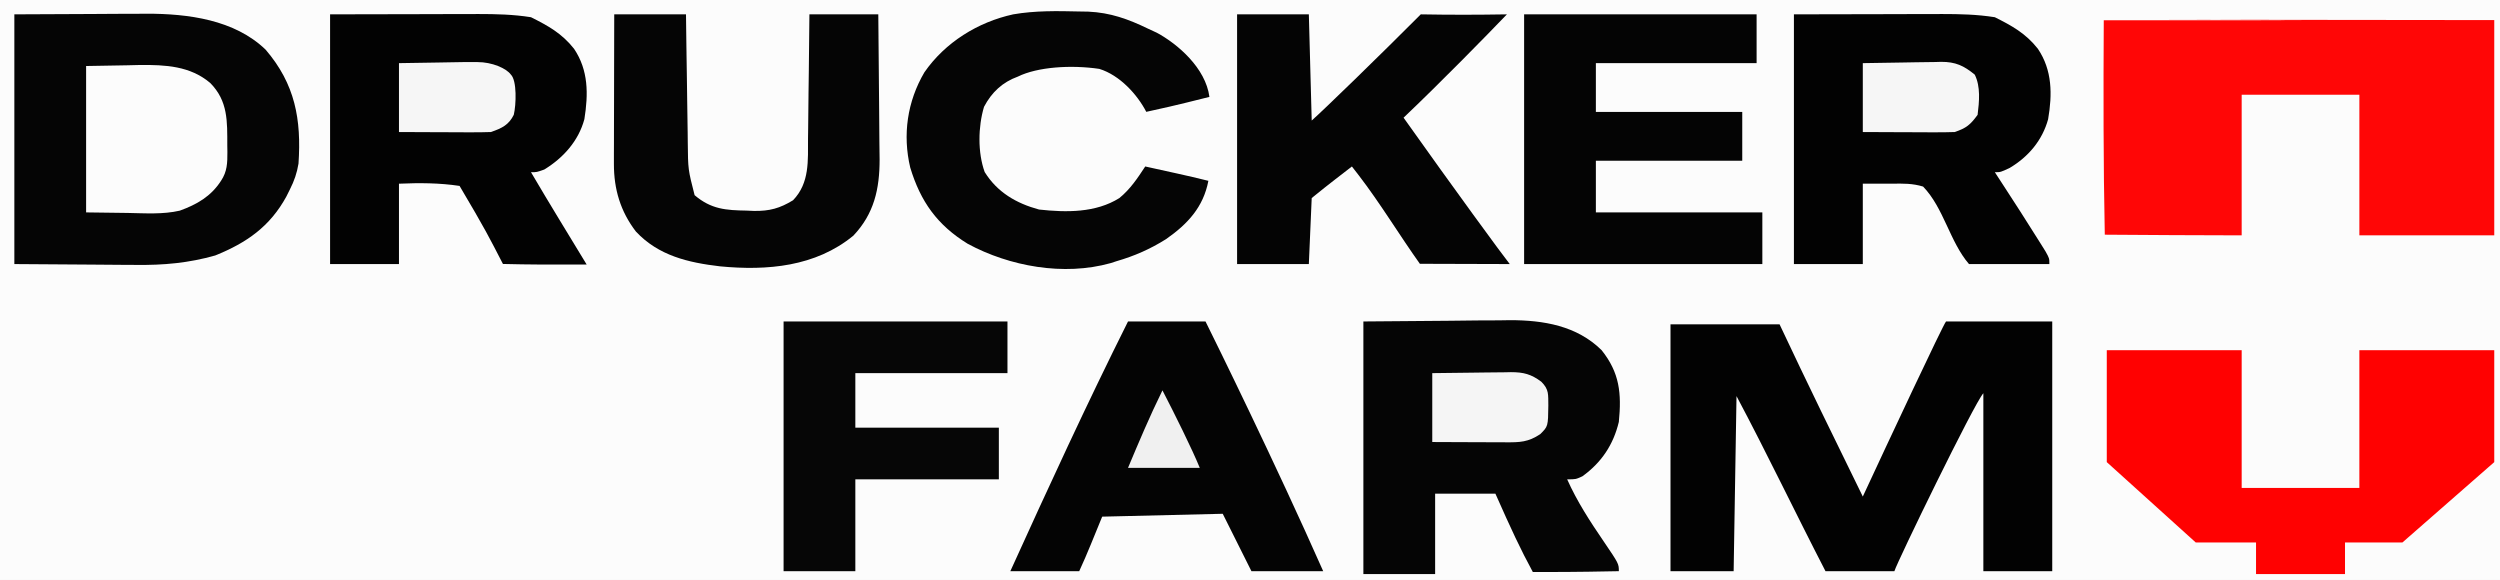
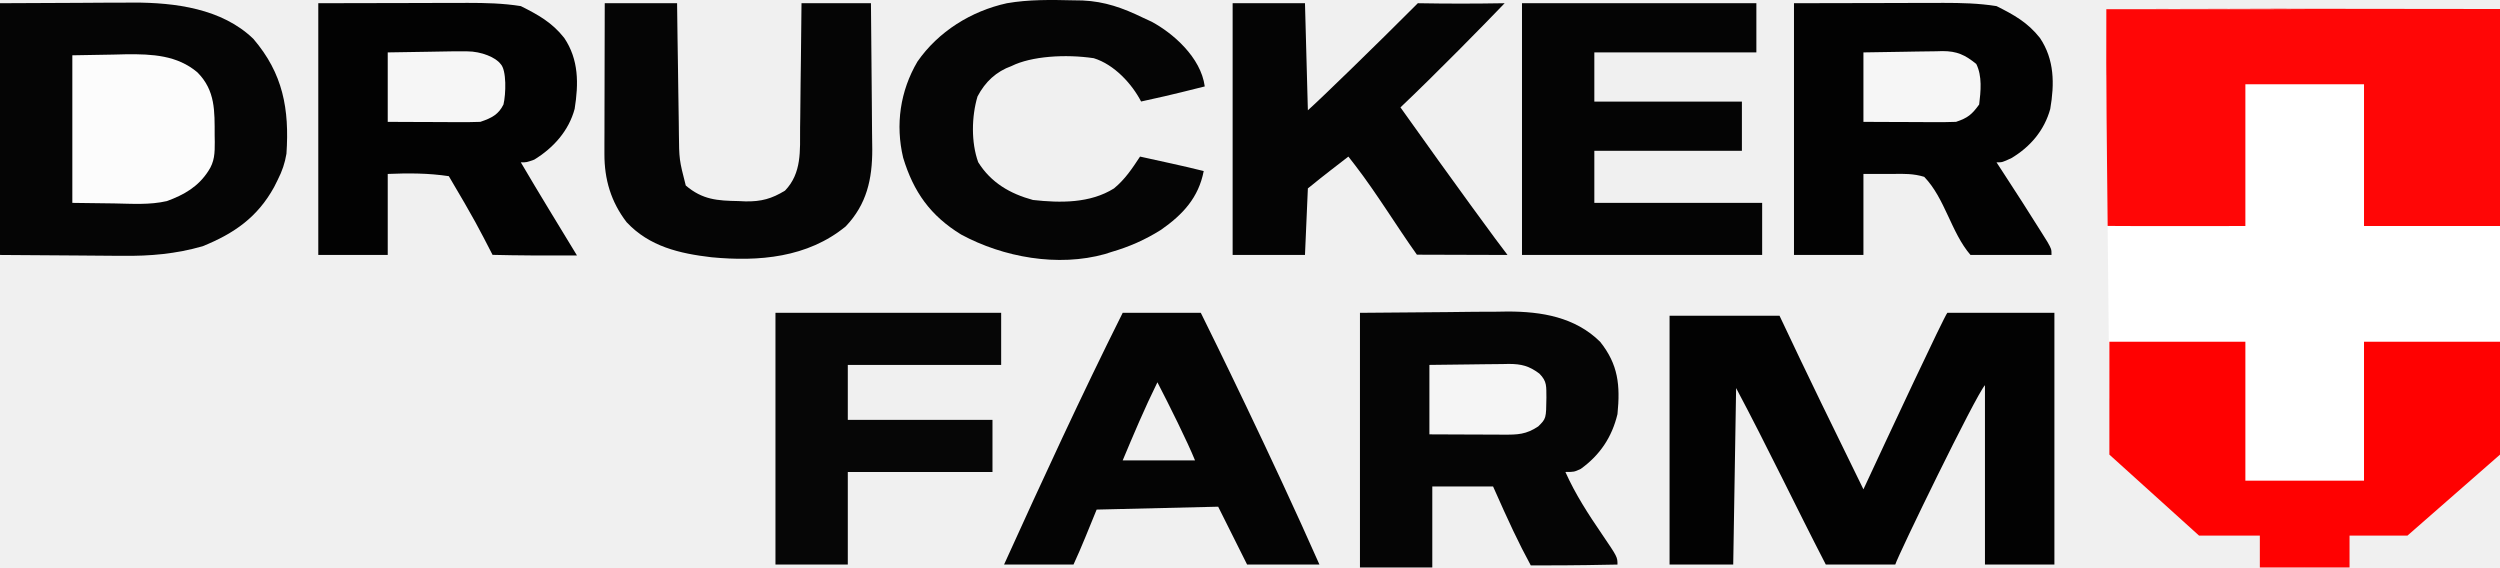
- <svg xmlns="http://www.w3.org/2000/svg" viewBox="0 0 154.475 35.825" version="1.1" xml:space="preserve">
-   <defs />
-   <g transform="translate(-23.68462,-32.90195)">
-     <g transform="matrix(0.1773539,0,0,0.1773539,23.68462,32.90195)">
-       <path d="m 0,0 c 287.43,0 574.86,0 871,0 0,66.66 0,133.32 0,202 -287.43,0 -574.86,0 -871,0 C 0,135.34 0,68.68 0,0 Z" fill="#fcfcfc" />
-       <path d="M 132.769,0.123 V 75.123 H 85.769 v -49 h -41 v 49 C 28.779,75.096 12.651,75.01 -2.926,74.888 -3.438,50.023 -3.416,25.056 -3.282,0.186 208.15,0.242 -162.067,-0.228 132.769,0.123 Z" fill="#ff0606" transform="translate(736.2314,6.876952)" />
-       <path d="M 31,67 H 52 V 78 H 83 V 67 h 20 L 135,39 V 0 H 88 V 48 H 47 V 0 H 0 V 39 M 31,67 0,39 31,67 0,39" fill="#ff0101" transform="translate(734,122)" />
-       <path d="m 0,0 c 8.992,-0.041 17.985,-0.083 27.25,-0.125 2.814,-0.018 5.629,-0.036 8.528,-0.055 2.267,-0.006 4.533,-0.011 6.8,-0.015 1.148,-0.01 2.295,-0.02 3.478,-0.031 C 60.45,-0.229 76.666,1.808 87.547,12.305 97.827,24.299 100.032,36.581 99,52 c -0.553,3.315 -1.485,6.01 -3,9 -0.414,0.829 -0.828,1.658 -1.254,2.512 C 89.021,73.948 80.925,79.587 70,84 c -9.219,2.629 -18.072,3.422 -27.617,3.293 -1.087,-0.003 -2.174,-0.006 -3.293,-0.009 C 35.101,87.268 31.113,87.226 27.125,87.188 18.174,87.126 9.223,87.064 0,87 0,58.29 0,29.58 0,0 Z" fill="#050505" transform="translate(5,5)" />
-       <path d="M 0,0 H 37 V 87 H 13 V 25 C 9.785,28.554 -16.917,83.505 -18,87 H -42 C -52.472,66.74 -62.287,46.135 -73,26 l -1,61 H -96 V 1 h 38 c 9.455,20.103 19.212,40.057 29,60 C -20.327,42.312 -0.975,0.975 0,0 Z" fill="#020202" transform="translate(678,112)" />
-       <path d="m 0,0 30.188,-0.25 9.45,-0.11 c 2.51,-0.012 5.02,-0.022 7.531,-0.03 l 3.855,-0.062 C 62.763,-0.457 74.335,1.463 83,10 89.293,17.87 89.984,25.069 89,35 87.091,42.96 82.936,49.162 76.312,53.938 74,55 74,55 71,55 74.461,62.742 78.933,69.604 83.695,76.582 89,84.397 89,84.397 89,87 72.262,87.345 66.758,87.268 59.041,87.296 54.702,79.287 51.51,72.426 46,60 H 25 V 88 H 0 Z" fill="#050505" transform="translate(475,112)" />
-       <path d="m 0,0 30.5,-0.062 9.588,-0.028 c 2.523,-0.003 5.046,-0.005 7.568,-0.008 l 3.933,-0.016 C 57.823,-0.114 63.839,0.02 70,1 c 5.918,2.966 10.719,5.582 15,11 5.031,7.483 5.052,15.867 3.562,24.551 C 86.532,43.9 81.706,49.622 75.188,53.5 72,55 72,55 70,55 l 2.125,3.262 c 4.569,7.027 9.131,14.06 13.562,21.176 l 1.949,3.121 C 89,85 89,85 89,87 H 61 C 54.292,79.221 52.214,67.444 45,60 41.38,58.878 37.953,58.926 34.188,59 H 24 V 87 H 0 Z" fill="#020202" transform="translate(625,5)" />
-       <path d="m 0,0 30.5,-0.062 9.588,-0.028 c 2.523,-0.003 5.046,-0.005 7.568,-0.008 l 3.933,-0.016 C 57.823,-0.114 63.839,0.02 70,1 c 5.918,2.966 10.719,5.582 15,11 5.042,7.499 4.99,15.811 3.598,24.516 C 86.567,44.106 81.237,50.022 74.625,54.062 72,55 72,55 70,55 76.565,66.193 82.891,76.436 89.399,87.171 79.156,87.236 68.322,87.179 60.225,86.965 55.441,77.689 54.109,74.957 45.114,59.772 38.201,58.724 31.172,58.684 24,59 V 87 H 0 Z" fill="#020202" transform="translate(115,5)" />
-       <path d="m 0,0 c 26.73,0 53.46,0 81,0 0,5.61 0,11.22 0,17 -18.48,0 -36.96,0 -56,0 0,5.61 0,11.22 0,17 16.83,0 33.66,0 51,0 0,5.61 0,11.22 0,17 -16.83,0 -33.66,0 -51,0 0,5.94 0,11.88 0,18 19.14,0 38.28,0 58,0 0,5.94 0,11.88 0,18 C 55.61,87 28.22,87 0,87 0,58.29 0,29.58 0,0 Z" fill="#040404" transform="translate(531,5)" />
-       <path d="m 0,0 h 25 l 1,37 C 30.337,33.157 49.437,14.602 64,0 74.572,0.193 83.696,0.169 94,0 87.462,6.855 70.003,24.63 58,36 75.733,60.993 92.783,84.27 95,87 85.025,86.999 79.138,86.923 63.681,86.905 56.8,77.256 49.758,65.658 42.422,56.121 L 40,53 c -4.034,3.158 -7.474,5.681 -14,11 -0.349,7.513 -0.629,14.597 -1,23 H 0 Z" fill="#040404" transform="translate(431,5)" />
-       <path d="m 0,0 h 27 c 3.666,7.358 24.581,49.877 41,87 H 43 C 39.655,80.344 36.44,73.839 33,67 l -42,1 c -2.761,6.692 -5.111,12.758 -8,19 H -41 C -27.621,57.528 -14.333,28.666 0,0 Z" fill="#040404" transform="translate(393,112)" />
-       <path d="m 0,0 c 8.25,0 16.5,0 25,0 0.049,3.794 0.098,7.587 0.148,11.496 0.054,3.694 0.111,7.387 0.169,11.081 0.038,2.558 0.073,5.115 0.104,7.673 0.046,3.686 0.104,7.373 0.164,11.059 0.012,1.135 0.023,2.269 0.035,3.439 C 25.715,54.051 25.715,54.051 28,63 c 5.799,4.936 10.938,5.253 18.188,5.375 1.238,0.056 1.238,0.056 2.502,0.113 5.403,0.077 9.01,-0.903 13.613,-3.724 5.834,-6.061 5.167,-13.813 5.21,-21.698 0.027,-1.85 0.027,-1.85 0.054,-3.737 0.054,-3.922 0.088,-7.845 0.121,-11.767 0.032,-2.666 0.068,-5.332 0.104,-7.998 C 67.876,13.043 67.943,6.522 68,0 c 7.92,0 15.84,0 24,0 0.091,7.781 0.164,15.561 0.207,23.342 0.021,3.614 0.049,7.228 0.095,10.841 0.044,3.495 0.067,6.989 0.078,10.485 0.011,1.966 0.042,3.932 0.074,5.898 0.003,10.266 -1.915,18.918 -9.156,26.547 C 70.128,87.93 53.267,89.374 36.855,87.793 25.838,86.499 15.45,84.102 7.562,75.688 2.153,68.636 -0.133,60.912 -0.114,52.108 c 7.553e-5,-1.161 1.5106e-4,-2.322 2.2888e-4,-3.518 0.005,-1.243 0.01,-2.486 0.016,-3.766 0.001,-1.28 0.003,-2.561 0.004,-3.88 0.004,-3.392 0.014,-6.783 0.025,-10.174 0.01,-3.466 0.015,-6.931 0.02,-10.397 C -0.038,13.582 -0.021,6.791 0,0 Z" fill="#050505" transform="translate(214,5)" />
-       <path d="M 0,0 3.145,0.051 C 10.883,0.406 17.064,2.639 24,6 l 3.035,1.406 c 7.222,3.882 16.999,12.255 18.328,22.352 -12.998,3.292 -16.759,4.047 -22,5.21 C 20.229,28.919 14.13,22.192 7,20 c -9.83,-1.458 -21.535,-0.694 -28.375,2.688 -5.373,1.945 -9.12,5.458 -11.793,10.527 -2.064,6.909 -2.241,15.89 0.23,22.723 C -28.539,63.014 -21.91,66.854 -14,69 c 9.447,1.043 19.734,1.19 28,-4 3.859,-3.188 6.263,-6.843 9,-11 7.337,1.65 14.707,3.161 22,5 C 43.244,68.173 37.78,74.051 30.25,79.312 24.722,82.784 19.257,85.185 13,87 l -2.09,0.68 C -5.363,92.24 -24.26,88.822 -38.836,80.941 -49.422,74.446 -55.287,66.253 -58.875,54.375 -61.579,42.981 -59.913,31.348 -53.938,21.188 -46.729,10.784 -35.325,3.689 -23,1 -15.388,-0.32 -7.699,-0.178 0,0 Z" fill="#050505" transform="translate(376,4)" />
-       <path d="m 0,0 c 25.74,0 51.48,0 78,0 0,5.94 0,11.88 0,18 -17.49,0 -34.98,0 -53,0 0,6.27 0,12.54 0,19 16.5,0 33,0 50,0 0,5.94 0,11.88 0,18 -16.5,0 -33,0 -50,0 0,10.56 0,21.12 0,32 C 16.75,87 8.5,87 0,87 0,58.29 0,29.58 0,0 Z" fill="#060606" transform="translate(273,112)" />
-       <path d="m 0,0 14.312,-0.25 4.443,-0.11 c 8.825,-0.074 17.509,0.321 24.504,6.287 6.211,6.277 5.921,13.38 5.928,21.761 0.012,0.746 0.024,1.491 0.037,2.26 C 49.235,33.783 49.168,36.752 47,40 43.489,45.422 38.653,48.206 32.653,50.387 26.727,51.756 20.544,51.298 14.5,51.188 L 0,51 Z" fill="#fcfcfc" transform="translate(30,23)" />
-       <path d="m 0,0 c 4.609,-0.069 9.216,-0.129 13.824,-0.165 1.566,-0.015 3.133,-0.035 4.699,-0.062 2.257,-0.037 4.513,-0.053 6.769,-0.067 0.696,-0.015 1.392,-0.031 2.109,-0.047 C 31.805,-0.341 34.475,0.357 38,3 c 2.748,2.748 2.364,4.478 2.438,8.312 -0.088,7.229 -0.088,7.229 -2.812,9.938 -4.199,2.799 -7.108,2.883 -12.039,2.848 -0.73,-0.001 -1.459,-0.003 -2.211,-0.004 -2.333,-0.006 -4.667,-0.018 -7,-0.031 -1.581,-0.005 -3.161,-0.01 -4.742,-0.014 C 7.755,24.039 3.878,24.019 0,24 0,16.08 0,8.16 0,0 Z" fill="#f5f5f5" transform="translate(499,130)" />
-       <path d="m 0,0 c 4.591,-0.092 9.178,-0.172 13.77,-0.22 1.56,-0.02 3.119,-0.047 4.679,-0.082 2.249,-0.049 4.497,-0.071 6.747,-0.089 1.036,-0.031 1.036,-0.031 2.094,-0.063 C 32.316,-0.455 35.134,0.846 39,4 c 2.097,4.194 1.553,9.445 1,14 -2.526,3.482 -3.957,4.652 -8,6 -2.441,0.085 -4.853,0.116 -7.293,0.098 -1.059,-0.002 -1.059,-0.002 -2.139,-0.004 -2.252,-0.006 -4.503,-0.018 -6.755,-0.031 -1.528,-0.005 -3.056,-0.01 -4.584,-0.014 C 7.486,24.039 3.743,24.019 0,24 0,16.08 0,8.16 0,0 Z" fill="#f6f6f6" transform="translate(649,22)" />
-       <path d="m 0,0 c 4.591,-0.092 9.178,-0.172 13.77,-0.22 1.56,-0.02 3.119,-0.047 4.679,-0.082 2.839,-0.062 5.472,-0.102 8.94,-0.066 C 32.415,-0.37 37.401,1.787 39,4 c 2.125,2.084 1.852,10.457 1,14 -1.671,3.383 -3.957,4.652 -8,6 -2.441,0.085 -4.853,0.116 -7.293,0.098 -1.059,-0.002 -1.059,-0.002 -2.139,-0.004 -2.252,-0.006 -4.503,-0.018 -6.755,-0.031 -1.528,-0.005 -3.056,-0.01 -4.584,-0.014 C 7.486,24.039 3.743,24.019 0,24 Z" fill="#f6f6f6" transform="translate(139,22)" />
-       <path d="M 0,0 C 4.103,7.915 10.363,20.504 13,27 H -12 C -8.217,17.989 -4.529,9.208 0,0 Z" fill="#f0f0f0" transform="translate(405,136)" />
+ <svg xmlns="http://www.w3.org/2000/svg" width="40.543mm" height="9.203mm" viewBox="0 0 40.543 9.203" version="1.1" id="svg1" xml:space="preserve">
+   <defs id="defs1" />
+   <g id="layer1" transform="translate(-84.83843,-143.8742)">
+     <g transform="matrix(0.04692488,0,0,0.04692488,84.6038,143.6918)" id="g19">
+       <path id="rect2" style="fill:#ffffff;stroke-width:12.04;stroke-linecap:round" d="M 732.87,29.815 869,28.892 V 141.5 L 801.5,200 734,141.5 Z" transform="translate(2.1754628e-5)" />
+       <path d="M 132.769,0.123 V 75.123 H 85.769 v -49 h -41 v 49 C 28.779,75.096 12.743,75.216 -2.834,75.093 -3.093,49.47 -3.416,25.056 -3.282,0.186 208.15,0.242 -162.067,-0.228 132.769,0.123 Z" fill="#ff0606" transform="translate(736.2314,6.876952)" id="path2" />
+       <path d="M 31,67 H 52 V 78 H 83 V 67 h 20 L 135,39 V 0 H 88 V 48 H 47 V 0 H 0 V 39 M 31,67 0,39 31,67 0,39" fill="#ff0101" transform="translate(734,122)" id="path3" />
+       <path d="m 0,0 c 8.992,-0.041 17.985,-0.083 27.25,-0.125 2.814,-0.018 5.629,-0.036 8.528,-0.055 2.267,-0.006 4.533,-0.011 6.8,-0.015 1.148,-0.01 2.295,-0.02 3.478,-0.031 C 60.45,-0.229 76.666,1.808 87.547,12.305 97.827,24.299 100.032,36.581 99,52 c -0.553,3.315 -1.485,6.01 -3,9 -0.414,0.829 -0.828,1.658 -1.254,2.512 C 89.021,73.948 80.925,79.587 70,84 c -9.219,2.629 -18.072,3.422 -27.617,3.293 -1.087,-0.003 -2.174,-0.006 -3.293,-0.009 C 35.101,87.268 31.113,87.226 27.125,87.188 18.174,87.126 9.223,87.064 0,87 0,58.29 0,29.58 0,0 Z" fill="#050505" transform="translate(5,5)" id="path4" />
+       <path d="M 0,0 H 37 V 87 H 13 V 25 C 9.785,28.554 -16.917,83.505 -18,87 H -42 C -52.472,66.74 -62.287,46.135 -73,26 l -1,61 H -96 V 1 h 38 c 9.455,20.103 19.212,40.057 29,60 C -20.327,42.312 -0.975,0.975 0,0 Z" fill="#020202" transform="translate(678,112)" id="path5" />
+       <path d="m 0,0 30.188,-0.25 9.45,-0.11 c 2.51,-0.012 5.02,-0.022 7.531,-0.03 l 3.855,-0.062 C 62.763,-0.457 74.335,1.463 83,10 89.293,17.87 89.984,25.069 89,35 87.091,42.96 82.936,49.162 76.312,53.938 74,55 74,55 71,55 74.461,62.742 78.933,69.604 83.695,76.582 89,84.397 89,84.397 89,87 72.262,87.345 66.758,87.268 59.041,87.296 54.702,79.287 51.51,72.426 46,60 H 25 V 88 H 0 Z" fill="#050505" transform="translate(475,112)" id="path6" />
+       <path d="m 0,0 30.5,-0.062 9.588,-0.028 c 2.523,-0.003 5.046,-0.005 7.568,-0.008 l 3.933,-0.016 C 57.823,-0.114 63.839,0.02 70,1 c 5.918,2.966 10.719,5.582 15,11 5.031,7.483 5.052,15.867 3.562,24.551 C 86.532,43.9 81.706,49.622 75.188,53.5 72,55 72,55 70,55 l 2.125,3.262 c 4.569,7.027 9.131,14.06 13.562,21.176 l 1.949,3.121 C 89,85 89,85 89,87 H 61 C 54.292,79.221 52.214,67.444 45,60 41.38,58.878 37.953,58.926 34.188,59 H 24 V 87 H 0 Z" fill="#020202" transform="translate(625,5)" id="path7" />
+       <path d="m 0,0 30.5,-0.062 9.588,-0.028 c 2.523,-0.003 5.046,-0.005 7.568,-0.008 l 3.933,-0.016 C 57.823,-0.114 63.839,0.02 70,1 c 5.918,2.966 10.719,5.582 15,11 5.042,7.499 4.99,15.811 3.598,24.516 C 86.567,44.106 81.237,50.022 74.625,54.062 72,55 72,55 70,55 76.565,66.193 82.891,76.436 89.399,87.171 79.156,87.236 68.322,87.179 60.225,86.965 55.441,77.689 54.109,74.957 45.114,59.772 38.201,58.724 31.172,58.684 24,59 V 87 H 0 Z" fill="#020202" transform="translate(115,5)" id="path8" />
+       <path d="m 0,0 c 26.73,0 53.46,0 81,0 0,5.61 0,11.22 0,17 -18.48,0 -36.96,0 -56,0 0,5.61 0,11.22 0,17 16.83,0 33.66,0 51,0 0,5.61 0,11.22 0,17 -16.83,0 -33.66,0 -51,0 0,5.94 0,11.88 0,18 19.14,0 38.28,0 58,0 0,5.94 0,11.88 0,18 C 55.61,87 28.22,87 0,87 0,58.29 0,29.58 0,0 Z" fill="#040404" transform="translate(531,5)" id="path9" />
+       <path d="m 0,0 h 25 l 1,37 C 30.337,33.157 49.437,14.602 64,0 74.572,0.193 83.696,0.169 94,0 87.462,6.855 70.003,24.63 58,36 75.733,60.993 92.783,84.27 95,87 85.025,86.999 79.138,86.923 63.681,86.905 56.8,77.256 49.758,65.658 42.422,56.121 L 40,53 c -4.034,3.158 -7.474,5.681 -14,11 -0.349,7.513 -0.629,14.597 -1,23 H 0 Z" fill="#040404" transform="translate(431,5)" id="path10" />
+       <path d="m 0,0 h 27 c 3.666,7.358 24.581,49.877 41,87 H 43 C 39.655,80.344 36.44,73.839 33,67 l -42,1 c -2.761,6.692 -5.111,12.758 -8,19 H -41 C -27.621,57.528 -14.333,28.666 0,0 Z" fill="#040404" transform="translate(393,112)" id="path11" />
+       <path d="m 0,0 c 8.25,0 16.5,0 25,0 0.049,3.794 0.098,7.587 0.148,11.496 0.054,3.694 0.111,7.387 0.169,11.081 0.038,2.558 0.073,5.115 0.104,7.673 0.046,3.686 0.104,7.373 0.164,11.059 0.012,1.135 0.023,2.269 0.035,3.439 C 25.715,54.051 25.715,54.051 28,63 c 5.799,4.936 10.938,5.253 18.188,5.375 1.238,0.056 1.238,0.056 2.502,0.113 5.403,0.077 9.01,-0.903 13.613,-3.724 5.834,-6.061 5.167,-13.813 5.21,-21.698 0.027,-1.85 0.027,-1.85 0.054,-3.737 0.054,-3.922 0.088,-7.845 0.121,-11.767 0.032,-2.666 0.068,-5.332 0.104,-7.998 C 67.876,13.043 67.943,6.522 68,0 c 7.92,0 15.84,0 24,0 0.091,7.781 0.164,15.561 0.207,23.342 0.021,3.614 0.049,7.228 0.095,10.841 0.044,3.495 0.067,6.989 0.078,10.485 0.011,1.966 0.042,3.932 0.074,5.898 0.003,10.266 -1.915,18.918 -9.156,26.547 C 70.128,87.93 53.267,89.374 36.855,87.793 25.838,86.499 15.45,84.102 7.562,75.688 2.153,68.636 -0.133,60.912 -0.114,52.108 c 7.553e-5,-1.161 1.5106e-4,-2.322 2.2888e-4,-3.518 0.005,-1.243 0.01,-2.486 0.016,-3.766 0.001,-1.28 0.003,-2.561 0.004,-3.88 0.004,-3.392 0.014,-6.783 0.025,-10.174 0.01,-3.466 0.015,-6.931 0.02,-10.397 C -0.038,13.582 -0.021,6.791 0,0 Z" fill="#050505" transform="translate(214,5)" id="path12" />
+       <path d="M 0,0 3.145,0.051 C 10.883,0.406 17.064,2.639 24,6 l 3.035,1.406 c 7.222,3.882 16.999,12.255 18.328,22.352 -12.998,3.292 -16.759,4.047 -22,5.21 C 20.229,28.919 14.13,22.192 7,20 c -9.83,-1.458 -21.535,-0.694 -28.375,2.688 -5.373,1.945 -9.12,5.458 -11.793,10.527 -2.064,6.909 -2.241,15.89 0.23,22.723 C -28.539,63.014 -21.91,66.854 -14,69 c 9.447,1.043 19.734,1.19 28,-4 3.859,-3.188 6.263,-6.843 9,-11 7.337,1.65 14.707,3.161 22,5 C 43.244,68.173 37.78,74.051 30.25,79.312 24.722,82.784 19.257,85.185 13,87 l -2.09,0.68 C -5.363,92.24 -24.26,88.822 -38.836,80.941 -49.422,74.446 -55.287,66.253 -58.875,54.375 -61.579,42.981 -59.913,31.348 -53.938,21.188 -46.729,10.784 -35.325,3.689 -23,1 -15.388,-0.32 -7.699,-0.178 0,0 Z" fill="#050505" transform="translate(376,4)" id="path13" />
+       <path d="m 0,0 c 25.74,0 51.48,0 78,0 0,5.94 0,11.88 0,18 -17.49,0 -34.98,0 -53,0 0,6.27 0,12.54 0,19 16.5,0 33,0 50,0 0,5.94 0,11.88 0,18 -16.5,0 -33,0 -50,0 0,10.56 0,21.12 0,32 C 16.75,87 8.5,87 0,87 0,58.29 0,29.58 0,0 Z" fill="#060606" transform="translate(273,112)" id="path14" />
+       <path d="m 0,0 14.312,-0.25 4.443,-0.11 c 8.825,-0.074 17.509,0.321 24.504,6.287 6.211,6.277 5.921,13.38 5.928,21.761 0.012,0.746 0.024,1.491 0.037,2.26 C 49.235,33.783 49.168,36.752 47,40 43.489,45.422 38.653,48.206 32.653,50.387 26.727,51.756 20.544,51.298 14.5,51.188 L 0,51 Z" fill="#fcfcfc" transform="translate(30,23)" id="path15" />
+       <path d="m 0,0 c 4.609,-0.069 9.216,-0.129 13.824,-0.165 1.566,-0.015 3.133,-0.035 4.699,-0.062 2.257,-0.037 4.513,-0.053 6.769,-0.067 0.696,-0.015 1.392,-0.031 2.109,-0.047 C 31.805,-0.341 34.475,0.357 38,3 c 2.748,2.748 2.364,4.478 2.438,8.312 -0.088,7.229 -0.088,7.229 -2.812,9.938 -4.199,2.799 -7.108,2.883 -12.039,2.848 -0.73,-0.001 -1.459,-0.003 -2.211,-0.004 -2.333,-0.006 -4.667,-0.018 -7,-0.031 -1.581,-0.005 -3.161,-0.01 -4.742,-0.014 C 7.755,24.039 3.878,24.019 0,24 0,16.08 0,8.16 0,0 Z" fill="#f5f5f5" transform="translate(499,130)" id="path16" />
+       <path d="m 0,0 c 4.591,-0.092 9.178,-0.172 13.77,-0.22 1.56,-0.02 3.119,-0.047 4.679,-0.082 2.249,-0.049 4.497,-0.071 6.747,-0.089 1.036,-0.031 1.036,-0.031 2.094,-0.063 C 32.316,-0.455 35.134,0.846 39,4 c 2.097,4.194 1.553,9.445 1,14 -2.526,3.482 -3.957,4.652 -8,6 -2.441,0.085 -4.853,0.116 -7.293,0.098 -1.059,-0.002 -1.059,-0.002 -2.139,-0.004 -2.252,-0.006 -4.503,-0.018 -6.755,-0.031 -1.528,-0.005 -3.056,-0.01 -4.584,-0.014 C 7.486,24.039 3.743,24.019 0,24 0,16.08 0,8.16 0,0 Z" fill="#f6f6f6" transform="translate(649,22)" id="path17" />
+       <path d="m 0,0 c 4.591,-0.092 9.178,-0.172 13.77,-0.22 1.56,-0.02 3.119,-0.047 4.679,-0.082 2.839,-0.062 5.472,-0.102 8.94,-0.066 C 32.415,-0.37 37.401,1.787 39,4 c 2.125,2.084 1.852,10.457 1,14 -1.671,3.383 -3.957,4.652 -8,6 -2.441,0.085 -4.853,0.116 -7.293,0.098 -1.059,-0.002 -1.059,-0.002 -2.139,-0.004 -2.252,-0.006 -4.503,-0.018 -6.755,-0.031 -1.528,-0.005 -3.056,-0.01 -4.584,-0.014 C 7.486,24.039 3.743,24.019 0,24 Z" fill="#f6f6f6" transform="translate(139,22)" id="path18" />
+       <path d="M 0,0 C 4.103,7.915 10.363,20.504 13,27 H -12 C -8.217,17.989 -4.529,9.208 0,0 Z" fill="#f0f0f0" transform="translate(405,136)" id="path19" />
    </g>
  </g>
</svg>
